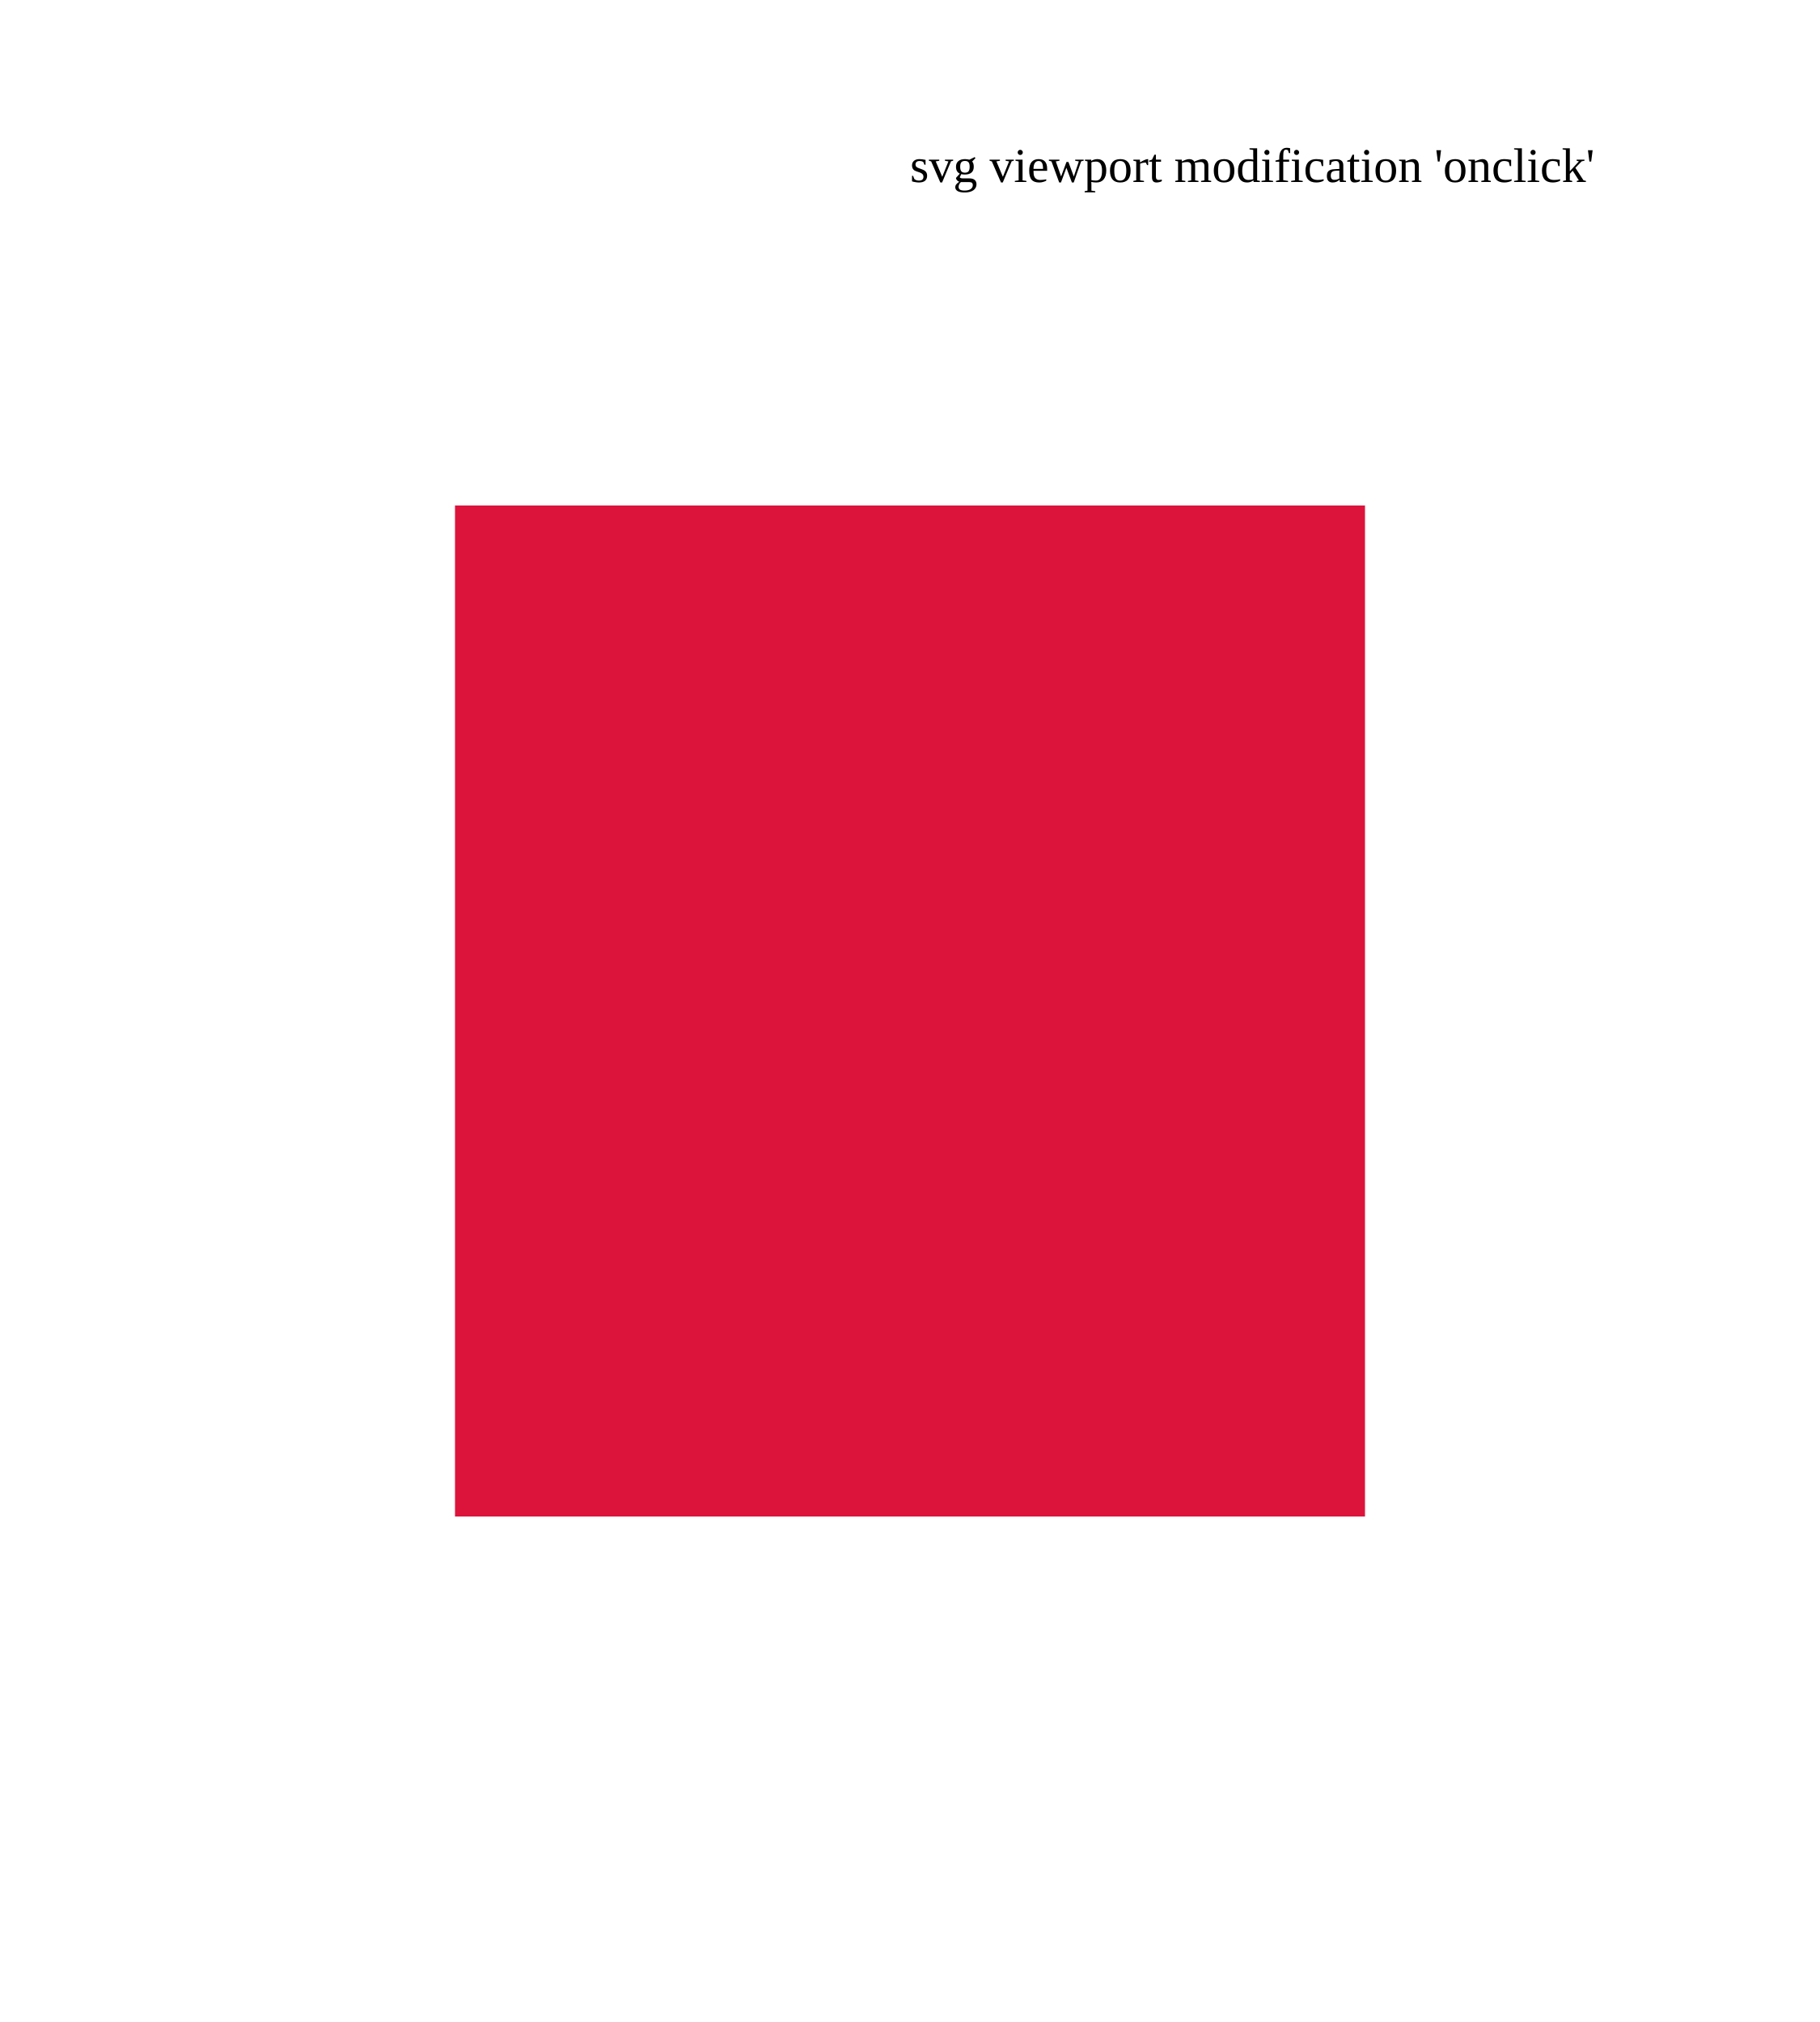
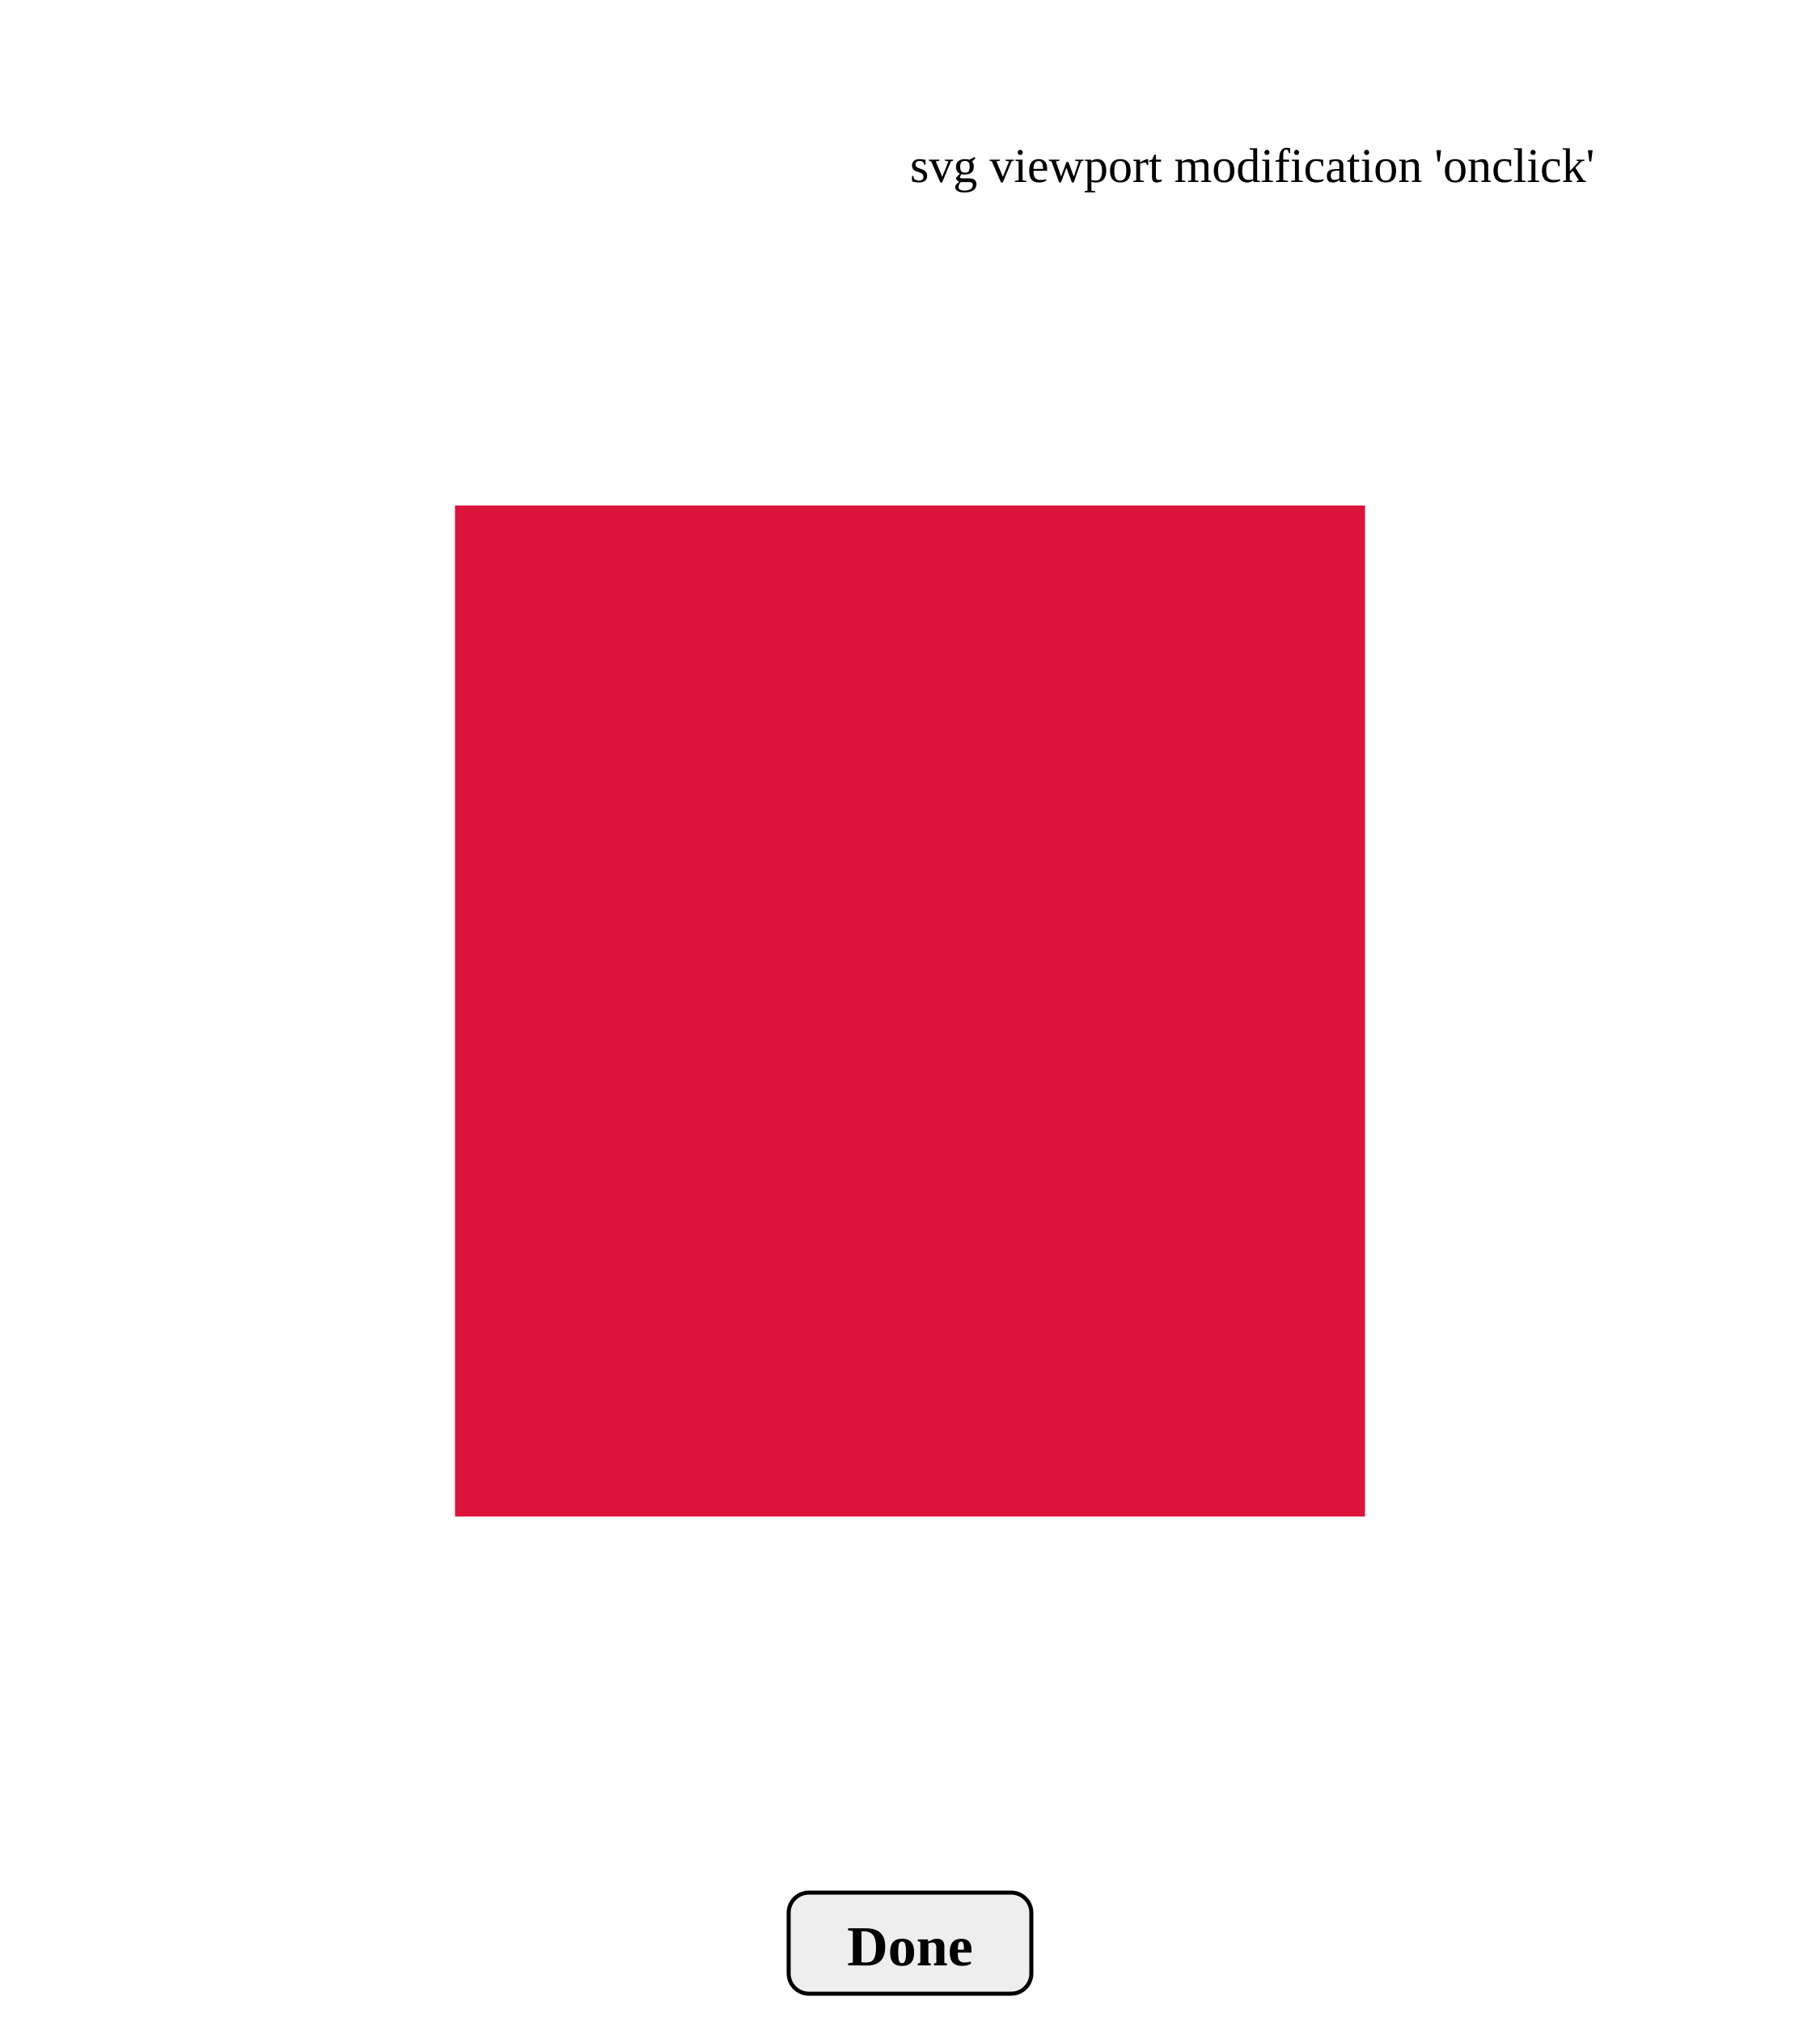
<svg xmlns="http://www.w3.org/2000/svg" id="body" width="450" height="500" viewBox="0 0 450 500">
  <text x="50%" y="45" class="title">svg viewport modification 'onclick'</text>
  <g id="test-content">
    <svg x="25%" y="25%" width="50%" height="50%">
      <rect width="100%" height="100%" fill="crimson" />
    </svg>
  </g>
+   <g id="done" transform="translate(195, 468)" cursor="pointer">
+     <rect rx="5" ry="5" width="60" height="25" fill="#eeeeee" stroke="black" />
+     <text x="30" y="18" font-size="14" font-weight="bold" text-anchor="middle">Done</text>
+   </g>
</svg>
